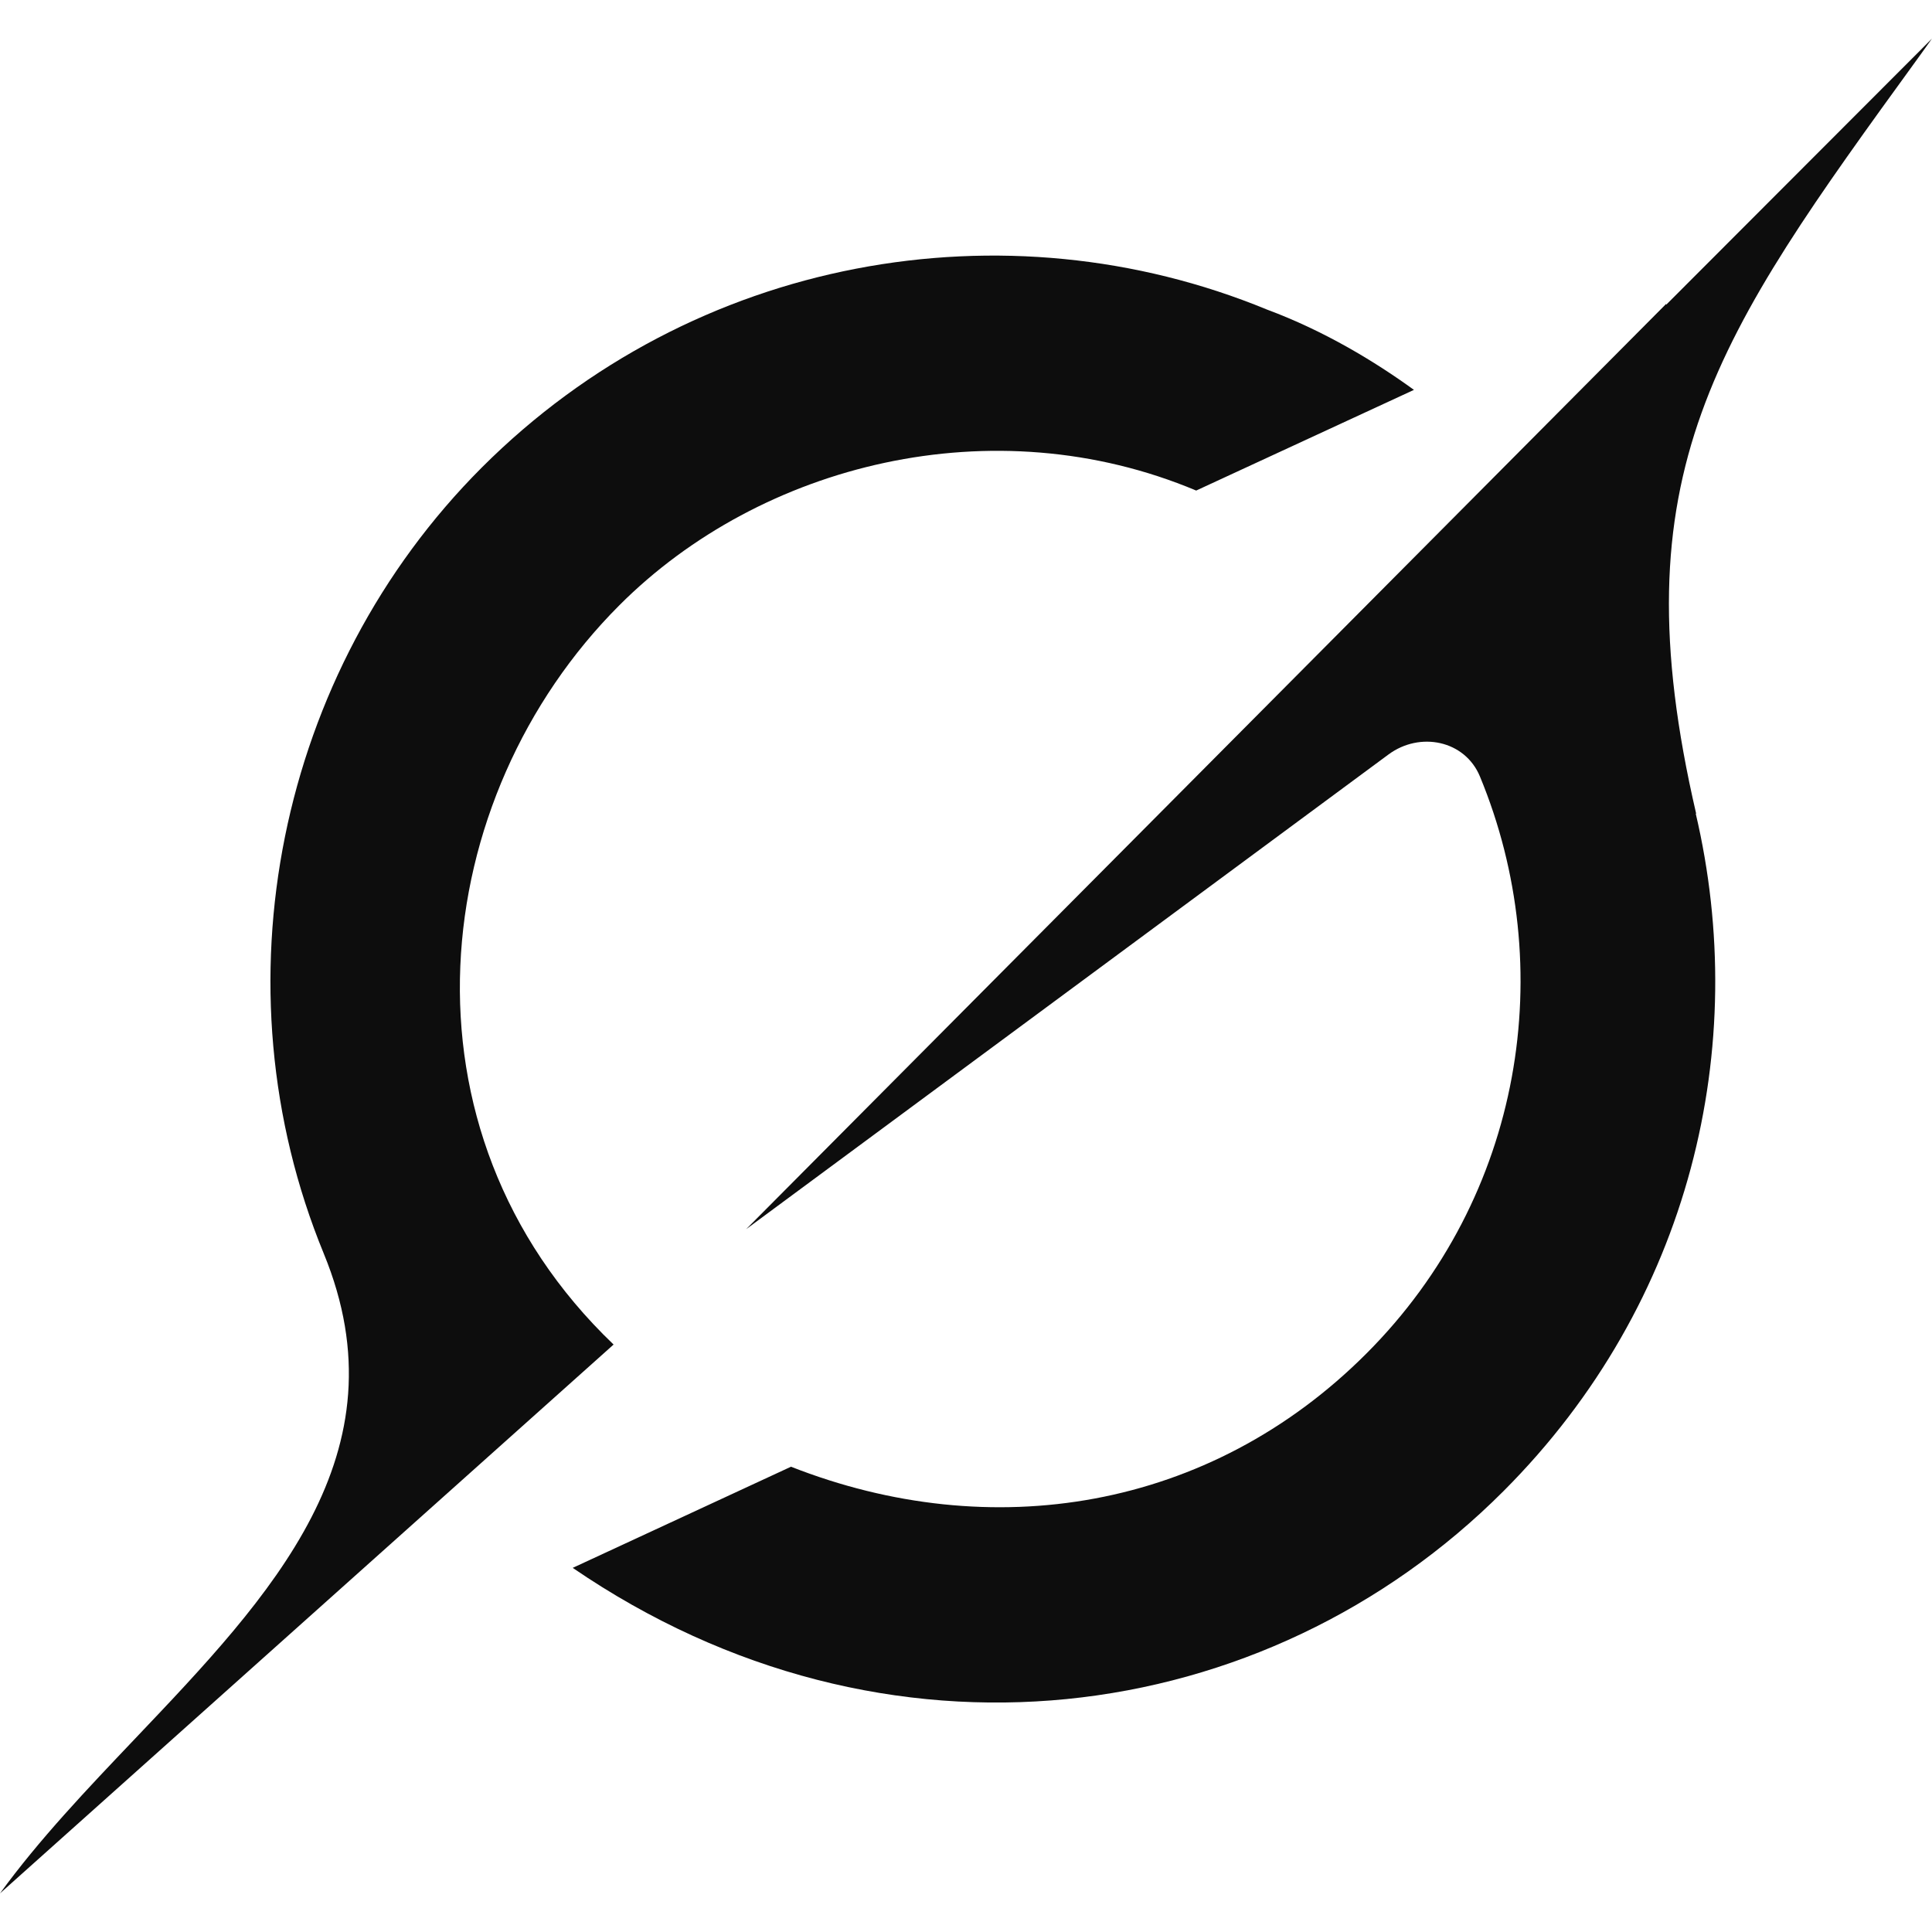
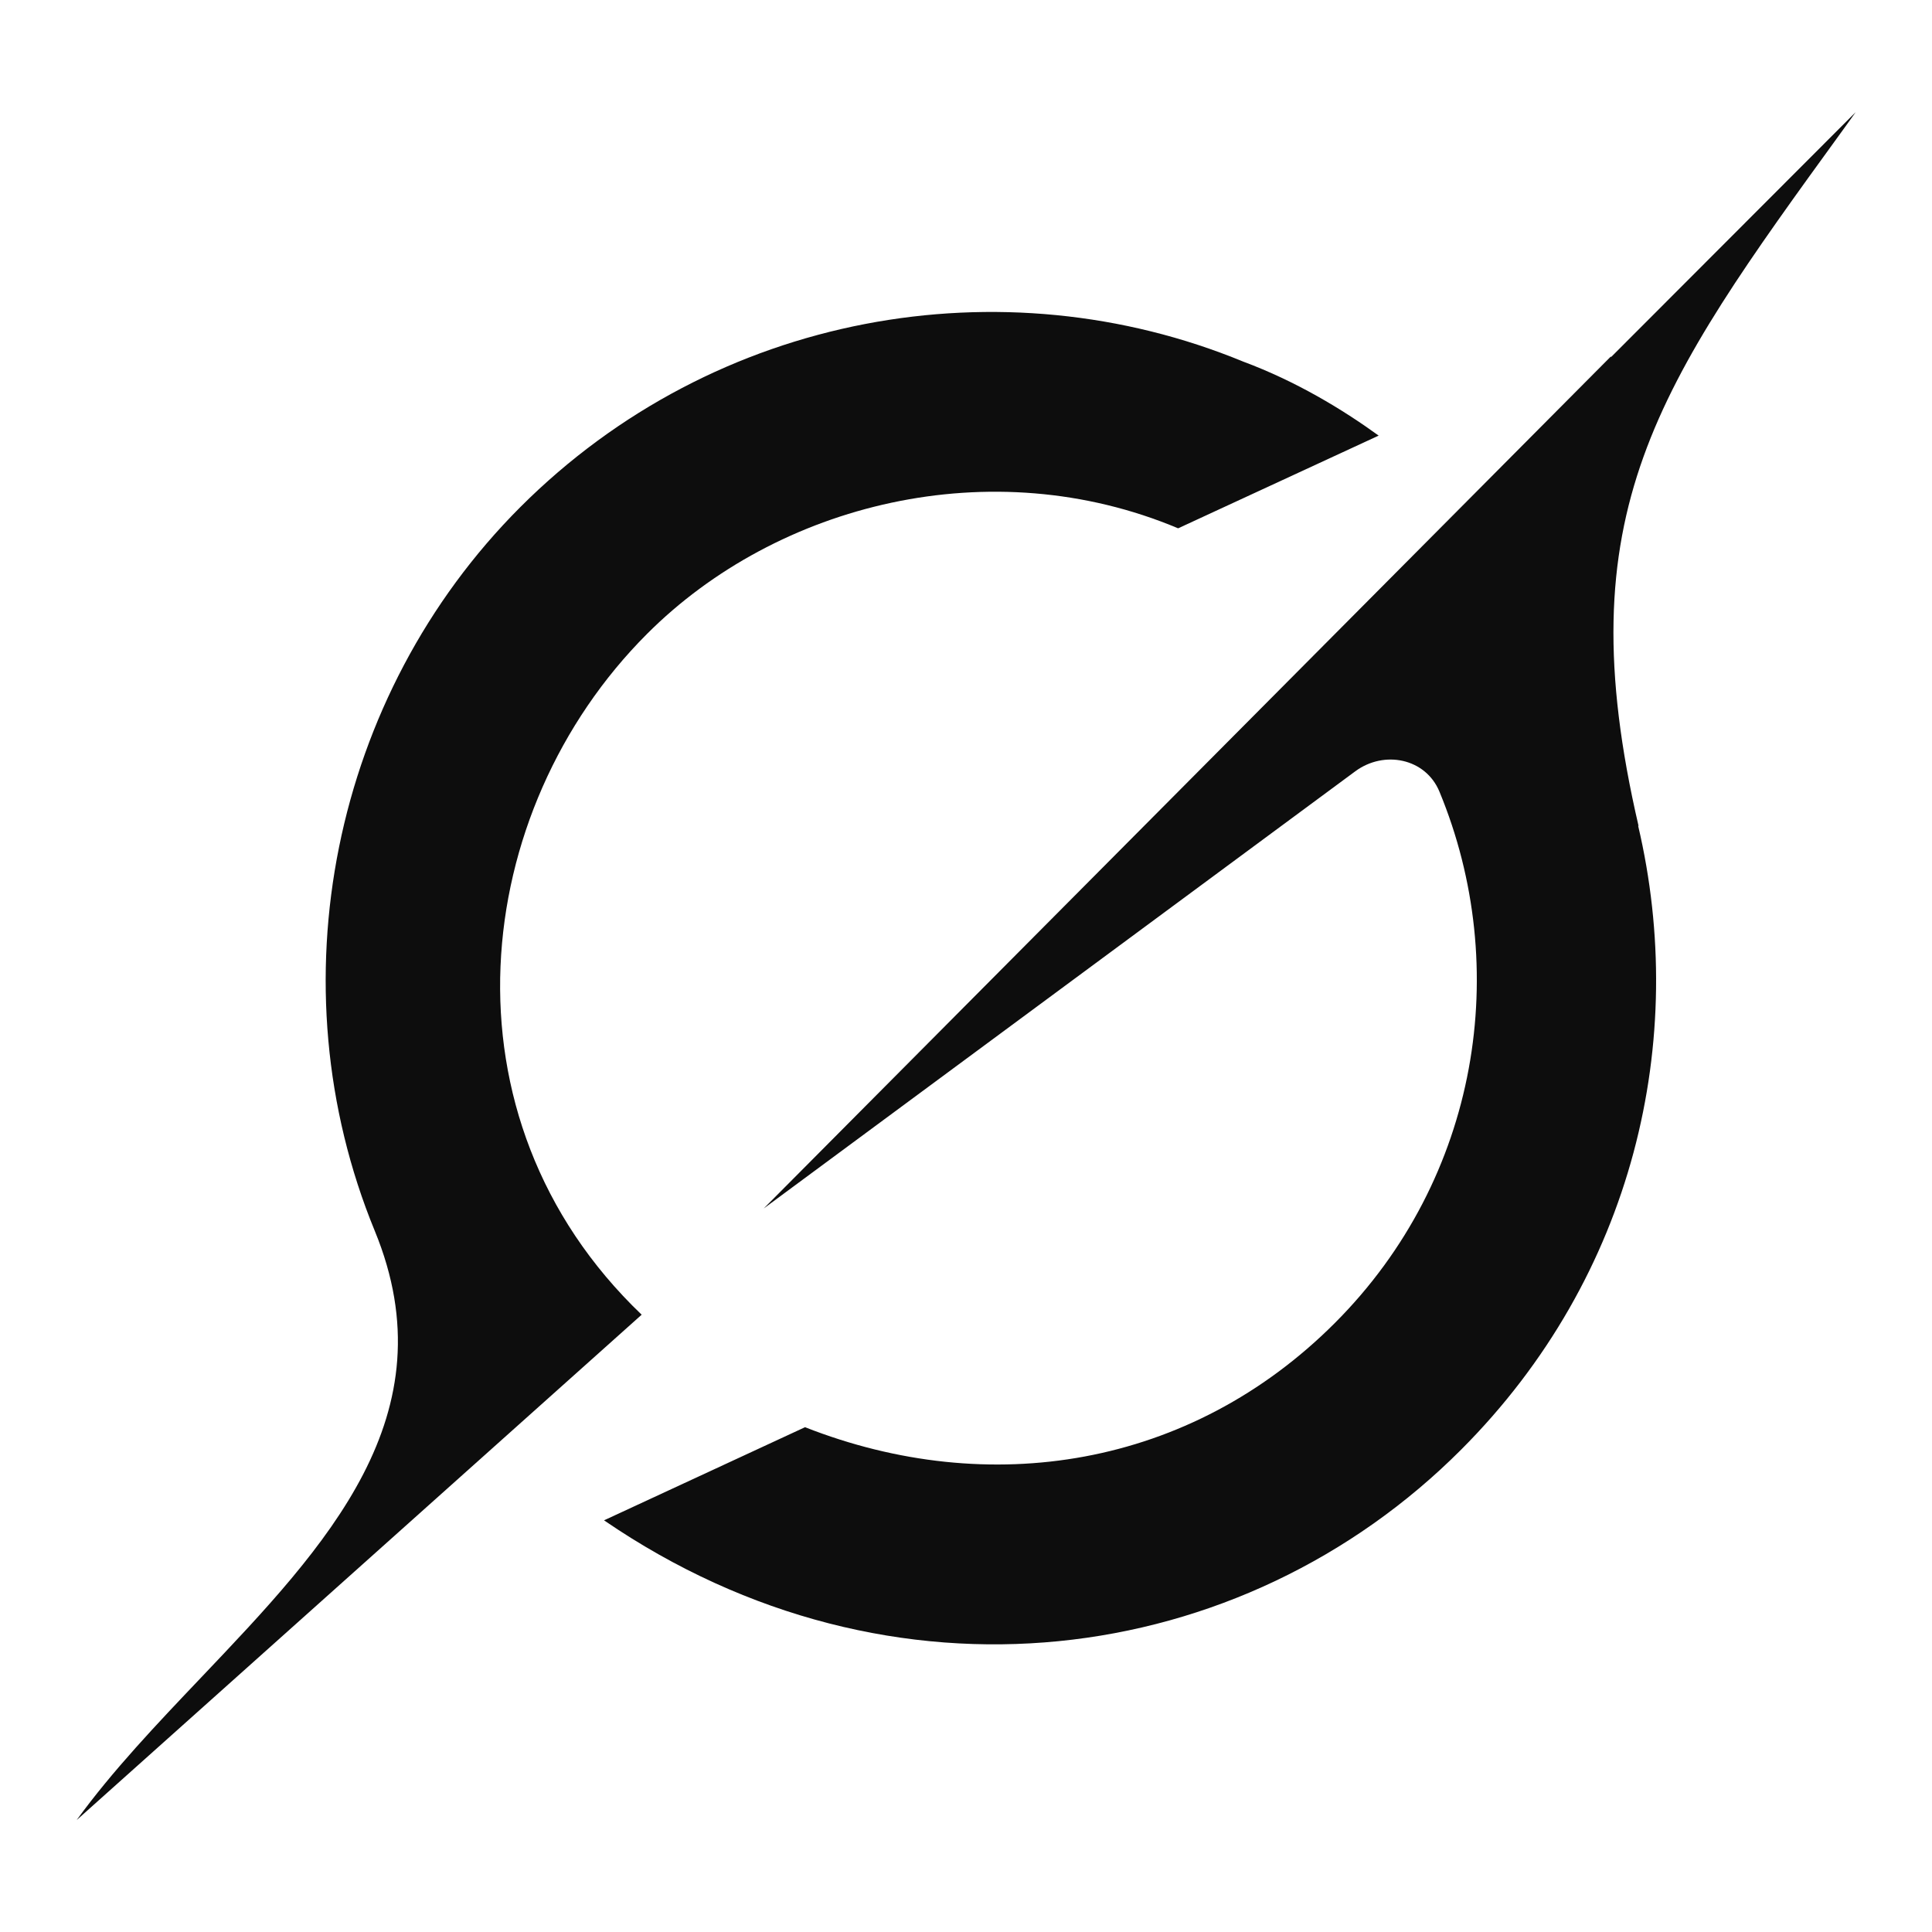
<svg xmlns="http://www.w3.org/2000/svg" viewBox="0 0 800 800">
-   <g transform="translate(-8.73 4) scale(24)" fill="#0D0D0D">
+   <g transform="translate(23.7 35.4) scale(22.1)" fill="#0D0D0D">
    <path d="M13.237 21.041L24.319 12.851C24.862 12.449 25.638 12.606 25.897 13.229C27.26 16.518 26.651 20.471 23.94 23.185C21.23 25.899 17.458 26.494 14.011 25.139L10.245 26.884C15.646 30.581 22.205 29.666 26.304 25.56C29.555 22.305 30.562 17.868 29.62 13.867L29.629 13.876C28.264 7.998 29.965 5.649 33.449 0.845C33.531 0.731 33.614 0.617 33.696 0.5L29.111 5.091V5.076L13.234 21.044" />
    <path d="M10.95 23.031C7.073 19.323 7.742 13.585 11.05 10.276C13.496 7.827 17.504 6.828 21.002 8.297L24.759 6.56C24.083 6.07 23.215 5.543 22.22 5.173C17.72 3.319 12.333 4.242 8.675 7.901C5.156 11.424 4.05 16.84 5.95 21.462C7.369 24.916 5.043 27.36 2.699 29.826C1.868 30.7 1.035 31.575 0.364 32.5L10.947 23.034" />
  </g>
</svg>
